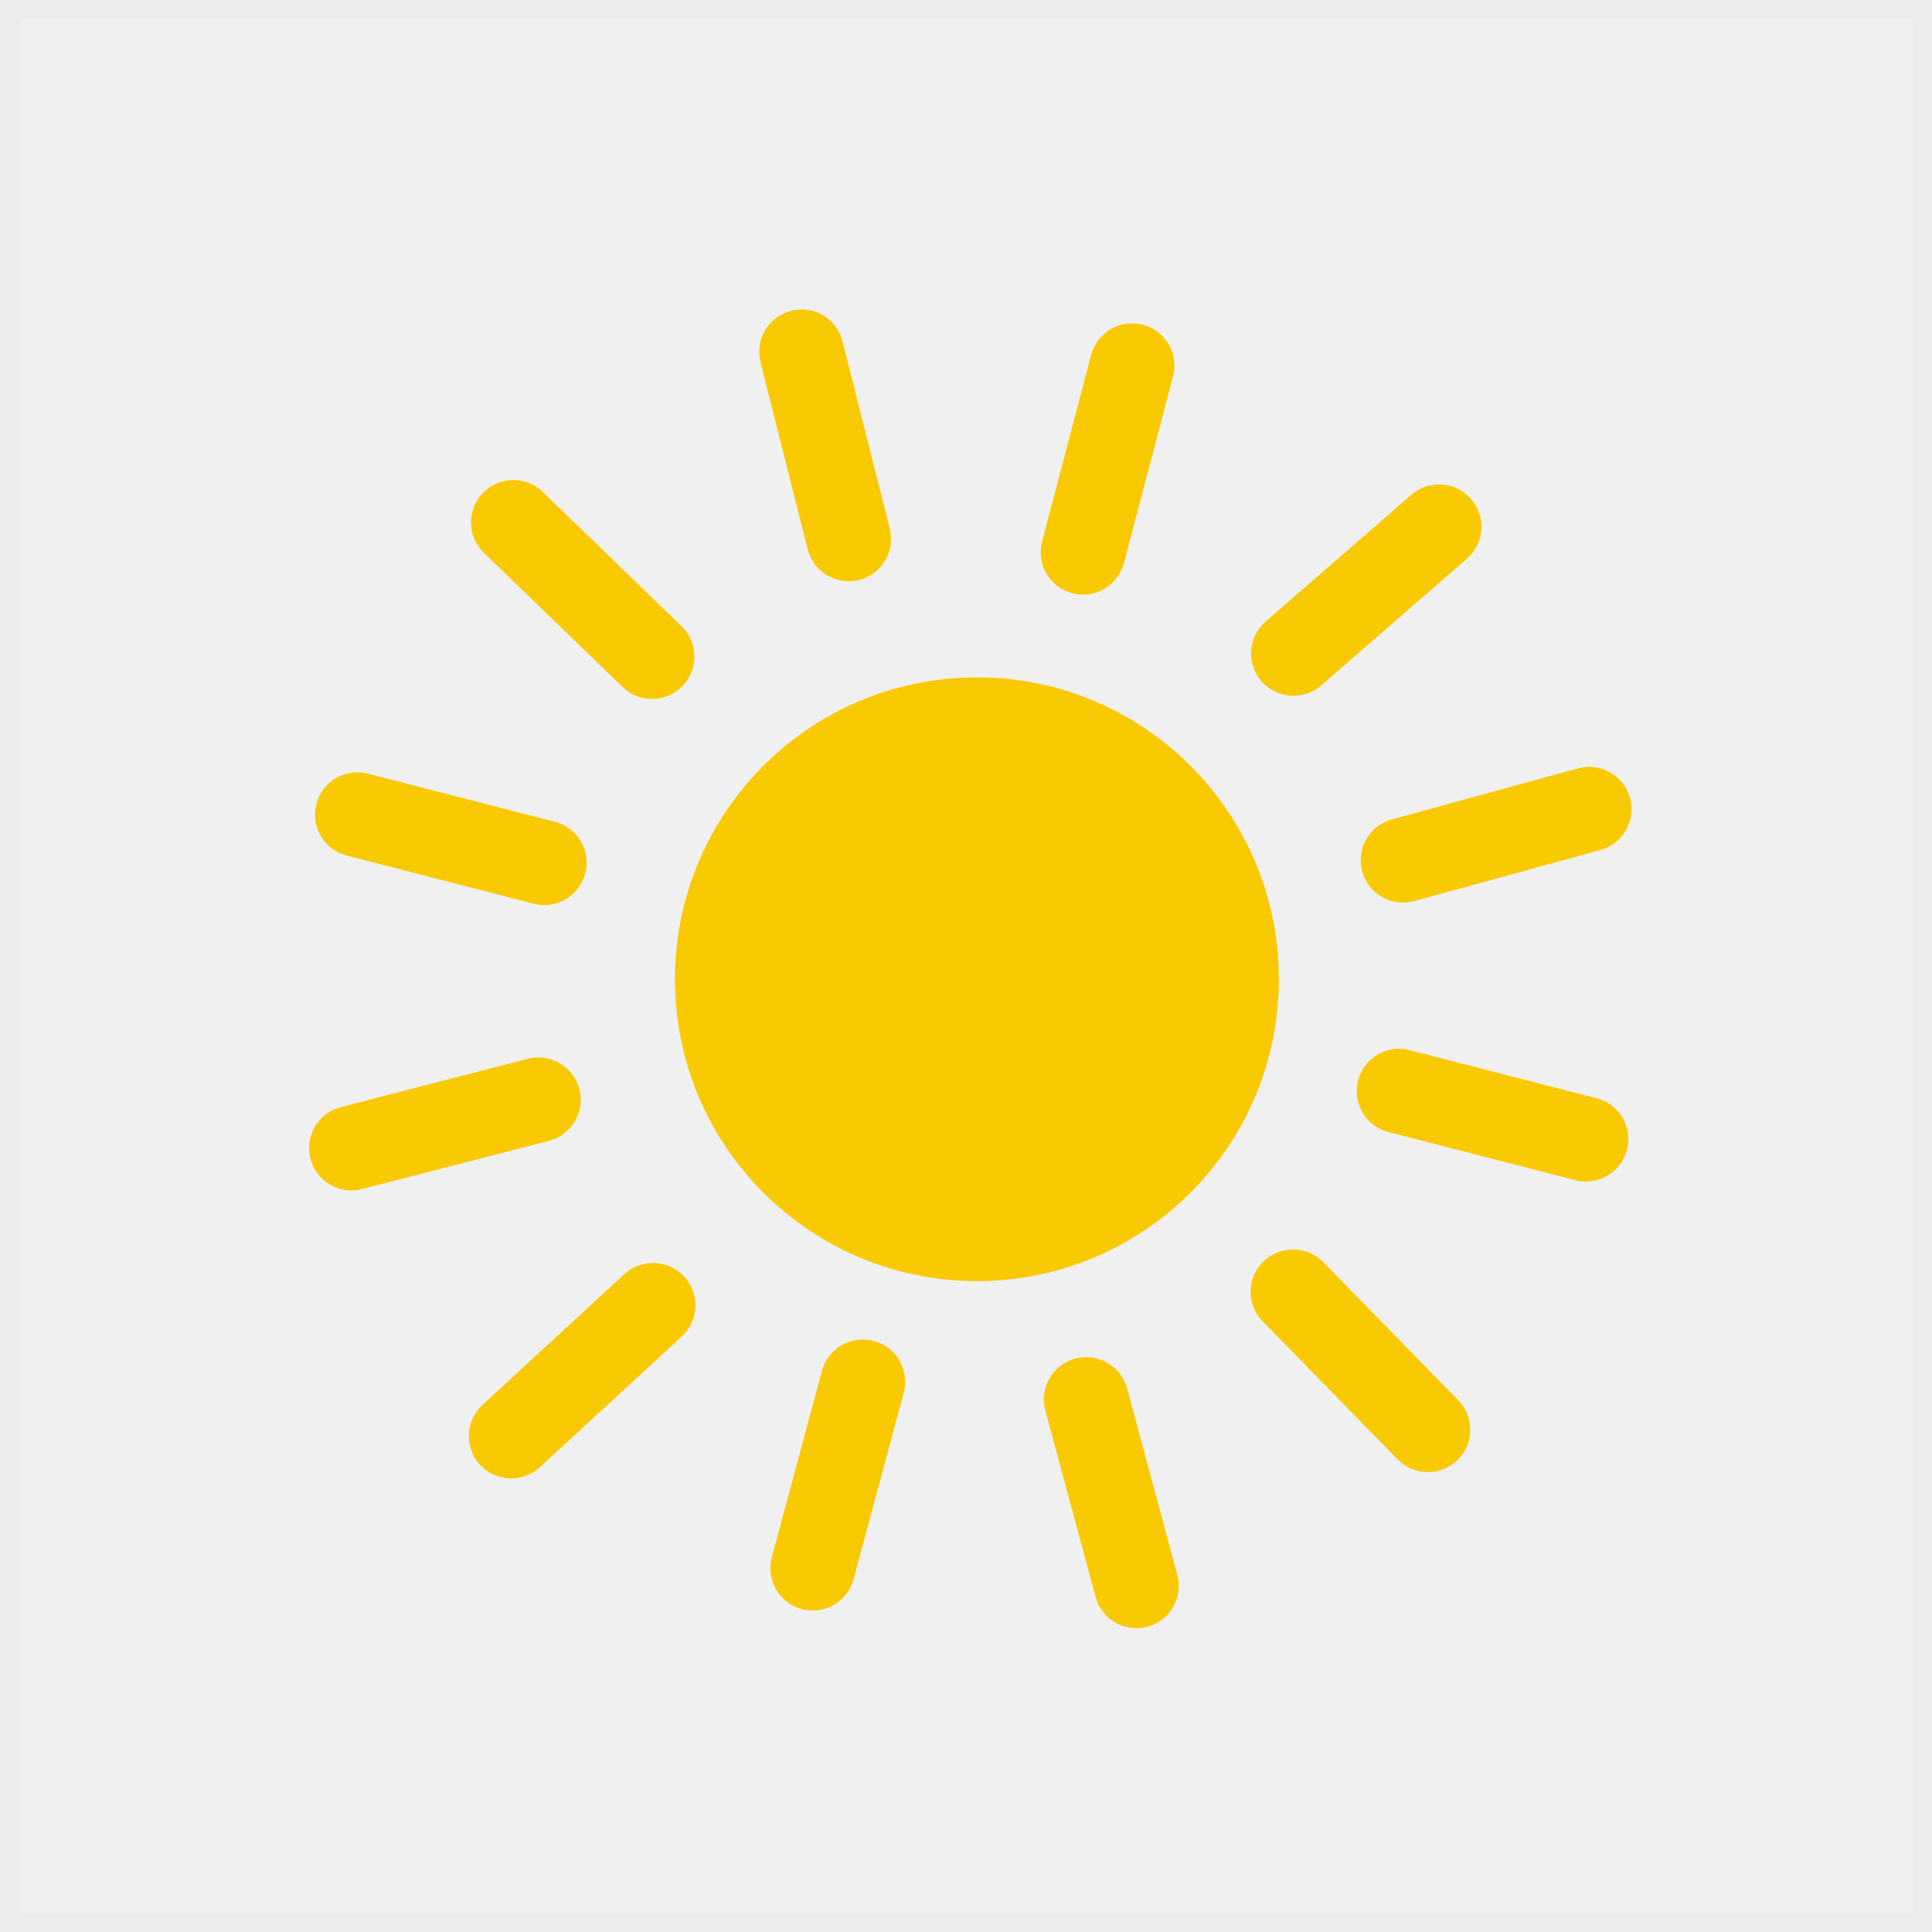
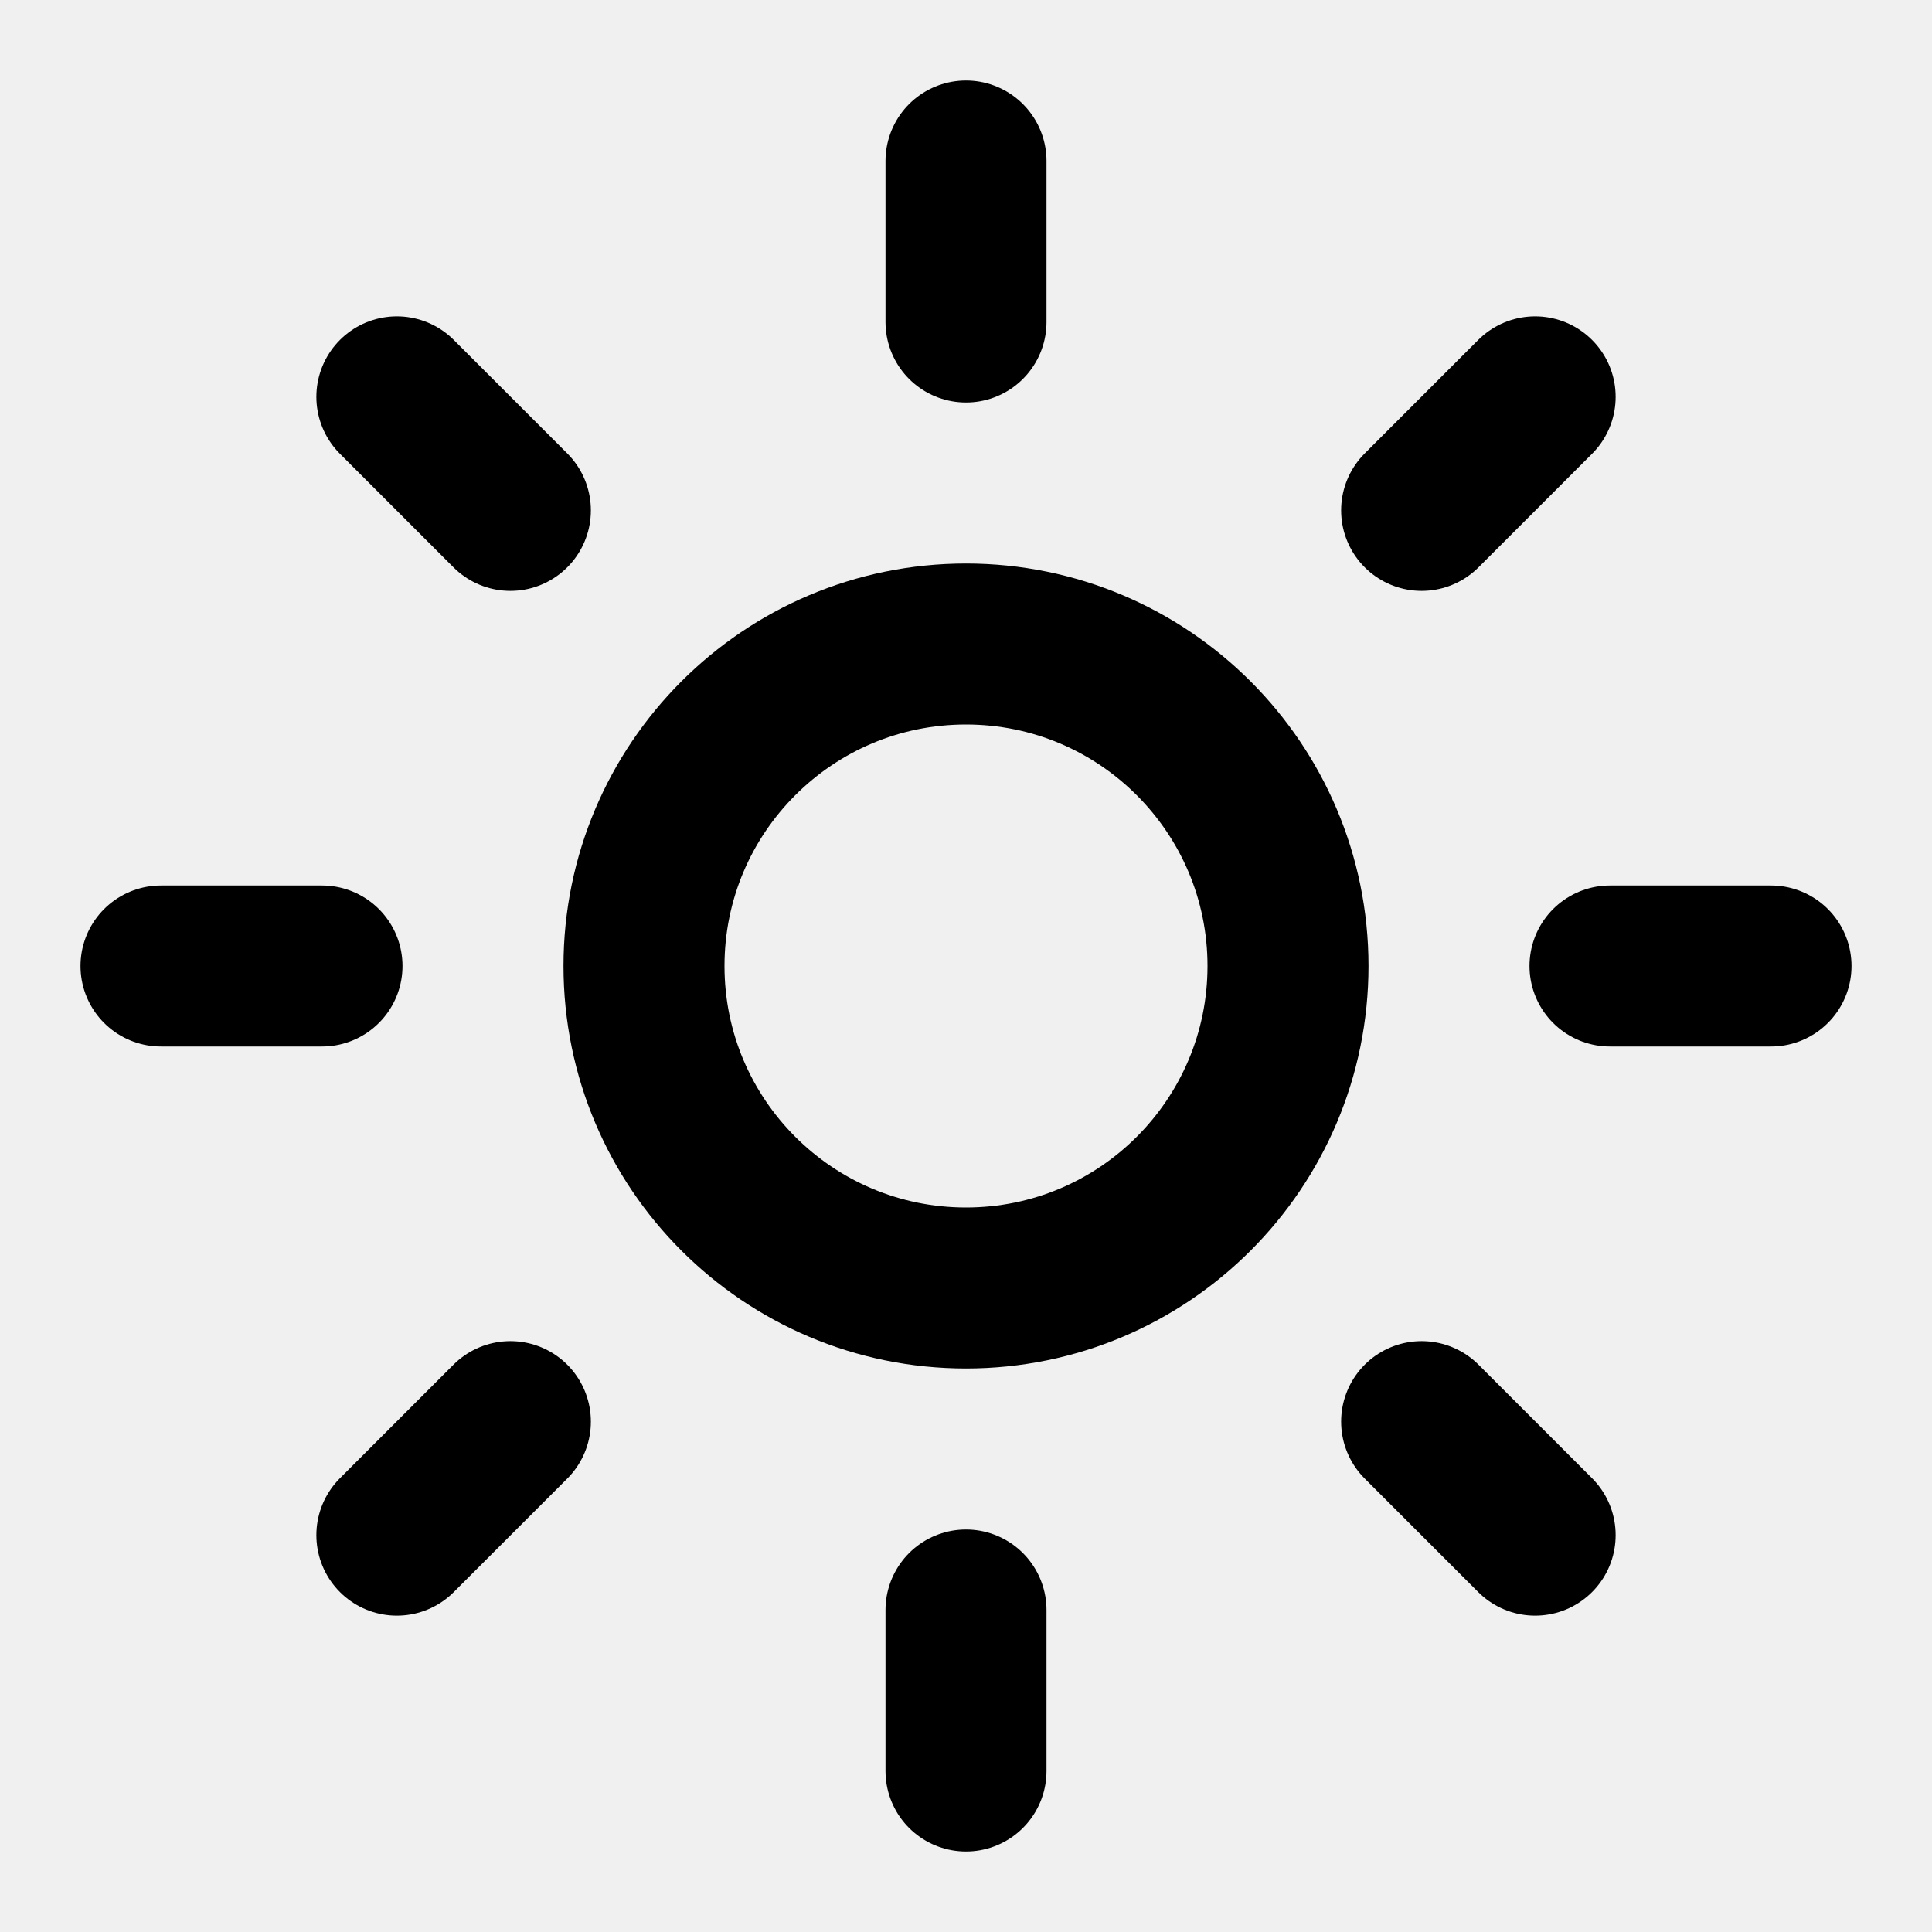
- <svg xmlns="http://www.w3.org/2000/svg" width="100" height="100" viewBox="0 0 100 100" fill="none">
-   <g clip-path="url(#clip0_0_847)">
-     <rect opacity="0.023" x="0.5" y="0.5" width="99" height="99" stroke="#2B2B2B" />
-     <path fill-rule="evenodd" clip-rule="evenodd" d="M50.578 35.06C59.209 35.067 66.201 42.067 66.194 50.697C66.187 59.326 59.185 66.316 50.553 66.309C41.922 66.302 34.93 59.302 34.937 50.672C34.944 42.043 41.946 35.053 50.578 35.06Z" fill="#F9C900" />
-     <path fill-rule="evenodd" clip-rule="evenodd" d="M46.851 71.525C46.851 71.712 46.827 71.903 46.775 72.092L44.182 81.739C43.868 82.907 42.666 83.601 41.498 83.287C40.329 82.974 39.635 81.772 39.951 80.601L42.544 70.955C42.858 69.787 44.06 69.095 45.228 69.409C46.208 69.671 46.851 70.557 46.851 71.525Z" fill="#F9C900" />
-     <path fill-rule="evenodd" clip-rule="evenodd" d="M35.994 67.564C35.994 68.154 35.756 68.744 35.289 69.175L27.942 75.942C27.051 76.763 25.665 76.706 24.845 75.815C24.024 74.928 24.08 73.541 24.97 72.72L32.317 65.951C33.208 65.132 34.594 65.19 35.413 66.078C35.803 66.501 35.994 67.032 35.994 67.564Z" fill="#F9C900" />
-     <path fill-rule="evenodd" clip-rule="evenodd" d="M30.056 56.928C30.056 57.903 29.4 58.791 28.414 59.047L18.74 61.546C17.567 61.848 16.372 61.145 16.07 59.973C15.767 58.802 16.47 57.607 17.643 57.304L27.317 54.803C28.487 54.501 29.683 55.206 29.985 56.377C30.034 56.561 30.056 56.746 30.056 56.928Z" fill="#F9C900" />
-     <path fill-rule="evenodd" clip-rule="evenodd" d="M30.364 44.656C30.364 44.836 30.342 45.019 30.295 45.201C29.992 46.374 28.797 47.079 27.626 46.777L17.951 44.287C16.778 43.986 16.072 42.791 16.375 41.621C16.675 40.448 17.87 39.743 19.044 40.045L28.719 42.535C29.707 42.789 30.364 43.679 30.364 44.656Z" fill="#F9C900" />
-     <path fill-rule="evenodd" clip-rule="evenodd" d="M35.94 33.989C35.94 34.537 35.736 35.086 35.324 35.511C34.483 36.379 33.094 36.404 32.225 35.56L25.047 28.613C24.179 27.772 24.155 26.383 24.998 25.515C25.84 24.645 27.226 24.623 28.097 25.464L35.273 32.414C35.718 32.843 35.94 33.415 35.94 33.989Z" fill="#F9C900" />
-     <path fill-rule="evenodd" clip-rule="evenodd" d="M46.12 27.898C46.12 28.878 45.456 29.77 44.464 30.019C43.291 30.315 42.1 29.603 41.804 28.43L39.362 18.744C39.066 17.569 39.779 16.381 40.952 16.085C42.124 15.789 43.315 16.501 43.611 17.674L46.053 27.36C46.097 27.54 46.12 27.721 46.12 27.898Z" fill="#F9C900" />
-     <path fill-rule="evenodd" clip-rule="evenodd" d="M60.789 18.926C60.789 19.111 60.764 19.298 60.715 19.483L58.176 29.144C57.869 30.313 56.671 31.014 55.501 30.704C54.33 30.397 53.631 29.198 53.938 28.03L56.478 18.37C56.785 17.2 57.984 16.501 59.155 16.808C60.139 17.066 60.789 17.954 60.789 18.926Z" fill="#F9C900" />
-     <path fill-rule="evenodd" clip-rule="evenodd" d="M76.678 27.267C76.678 27.879 76.422 28.486 75.926 28.918L68.387 35.476C67.474 36.268 66.09 36.172 65.295 35.26C64.501 34.348 64.596 32.964 65.511 32.169L73.048 25.614C73.963 24.819 75.345 24.915 76.139 25.827C76.502 26.243 76.678 26.757 76.678 27.267Z" fill="#F9C900" />
-     <path fill-rule="evenodd" clip-rule="evenodd" d="M84.447 41.886C84.447 42.848 83.808 43.729 82.836 43.996L73.2 46.639C72.034 46.96 70.827 46.272 70.507 45.106C70.186 43.938 70.874 42.734 72.04 42.414L81.676 39.77C82.842 39.452 84.049 40.137 84.369 41.303C84.423 41.499 84.447 41.695 84.447 41.886Z" fill="#F9C900" />
-     <path fill-rule="evenodd" clip-rule="evenodd" d="M84.281 58.965C84.281 59.145 84.259 59.328 84.213 59.51C83.91 60.683 82.715 61.389 81.544 61.086L71.868 58.596C70.695 58.295 69.99 57.1 70.292 55.93C70.593 54.757 71.788 54.052 72.961 54.355L82.637 56.845C83.625 57.098 84.281 57.988 84.281 58.965Z" fill="#F9C900" />
-     <path fill-rule="evenodd" clip-rule="evenodd" d="M76.099 74.006C76.099 74.574 75.879 75.143 75.44 75.571C74.574 76.416 73.188 76.401 72.342 75.535L65.357 68.394C64.511 67.529 64.525 66.142 65.391 65.297C66.257 64.451 67.643 64.467 68.489 65.33L75.474 72.473C75.892 72.9 76.099 73.452 76.099 74.006Z" fill="#F9C900" />
-     <path fill-rule="evenodd" clip-rule="evenodd" d="M61.014 82.085C61.014 83.05 60.369 83.934 59.391 84.197C58.223 84.513 57.021 83.82 56.707 82.652L54.107 73.008C53.791 71.84 54.483 70.636 55.652 70.322C56.821 70.006 58.023 70.698 58.339 71.867L60.938 81.513C60.99 81.704 61.014 81.896 61.014 82.085Z" fill="#F9C900" />
-   </g>
-   <defs>
-     <clipPath id="clip0_0_847">
-       <rect width="100" height="100" fill="white" />
-     </clipPath>
-   </defs>
+ <svg xmlns="http://www.w3.org/2000/svg" width="100" height="100" viewBox="0 0 24 24" fill="none">
+   <circle cx="12" cy="12" r="4" stroke="currentColor" stroke-width="2" stroke-linecap="round" stroke-linejoin="round" />
+   <path d="M12 2v2" stroke="currentColor" stroke-width="2" stroke-linecap="round" stroke-linejoin="round" />
+   <path d="M12 20v2" stroke="currentColor" stroke-width="2" stroke-linecap="round" stroke-linejoin="round" />
+   <path d="M4.93 4.93l1.41 1.41" stroke="currentColor" stroke-width="2" stroke-linecap="round" stroke-linejoin="round" />
+   <path d="M17.66 17.66l1.41 1.41" stroke="currentColor" stroke-width="2" stroke-linecap="round" stroke-linejoin="round" />
+   <path d="M2 12h2" stroke="currentColor" stroke-width="2" stroke-linecap="round" stroke-linejoin="round" />
+   <path d="M20 12h2" stroke="currentColor" stroke-width="2" stroke-linecap="round" stroke-linejoin="round" />
+   <path d="M6.34 17.66l-1.41 1.41" stroke="currentColor" stroke-width="2" stroke-linecap="round" stroke-linejoin="round" />
+   <path d="M19.07 4.93l-1.41 1.41" stroke="currentColor" stroke-width="2" stroke-linecap="round" stroke-linejoin="round" />
</svg>
